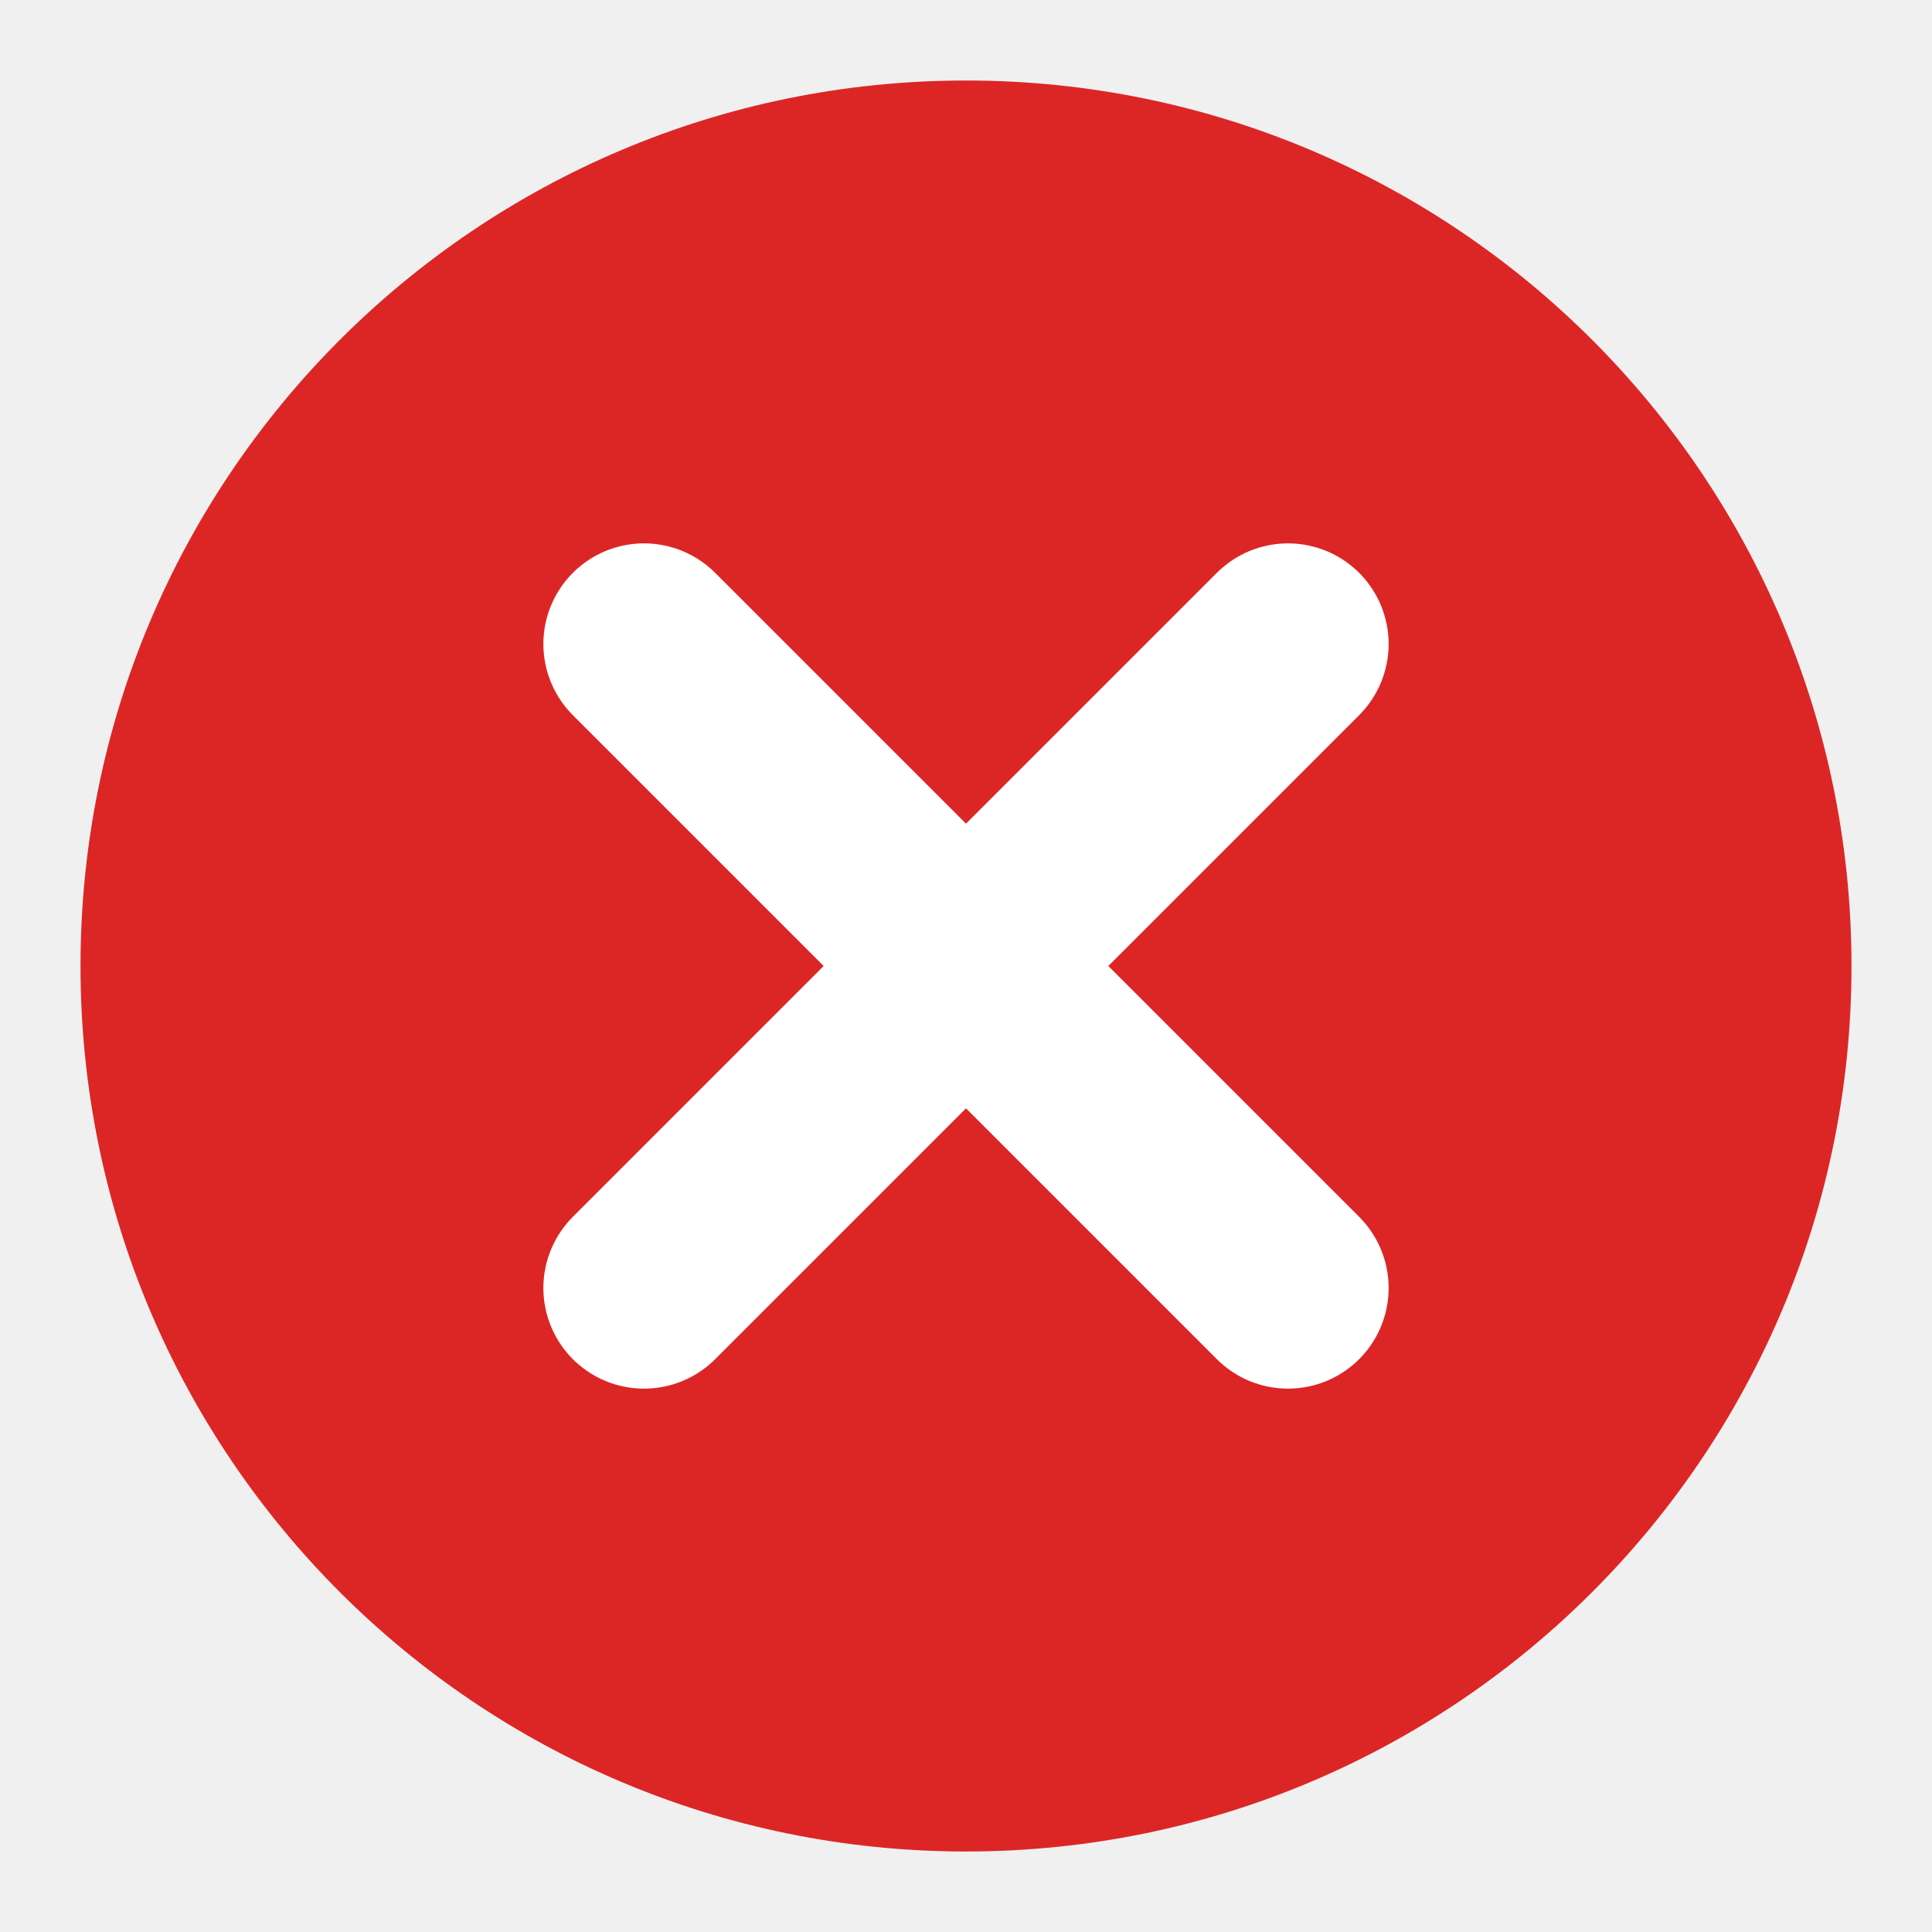
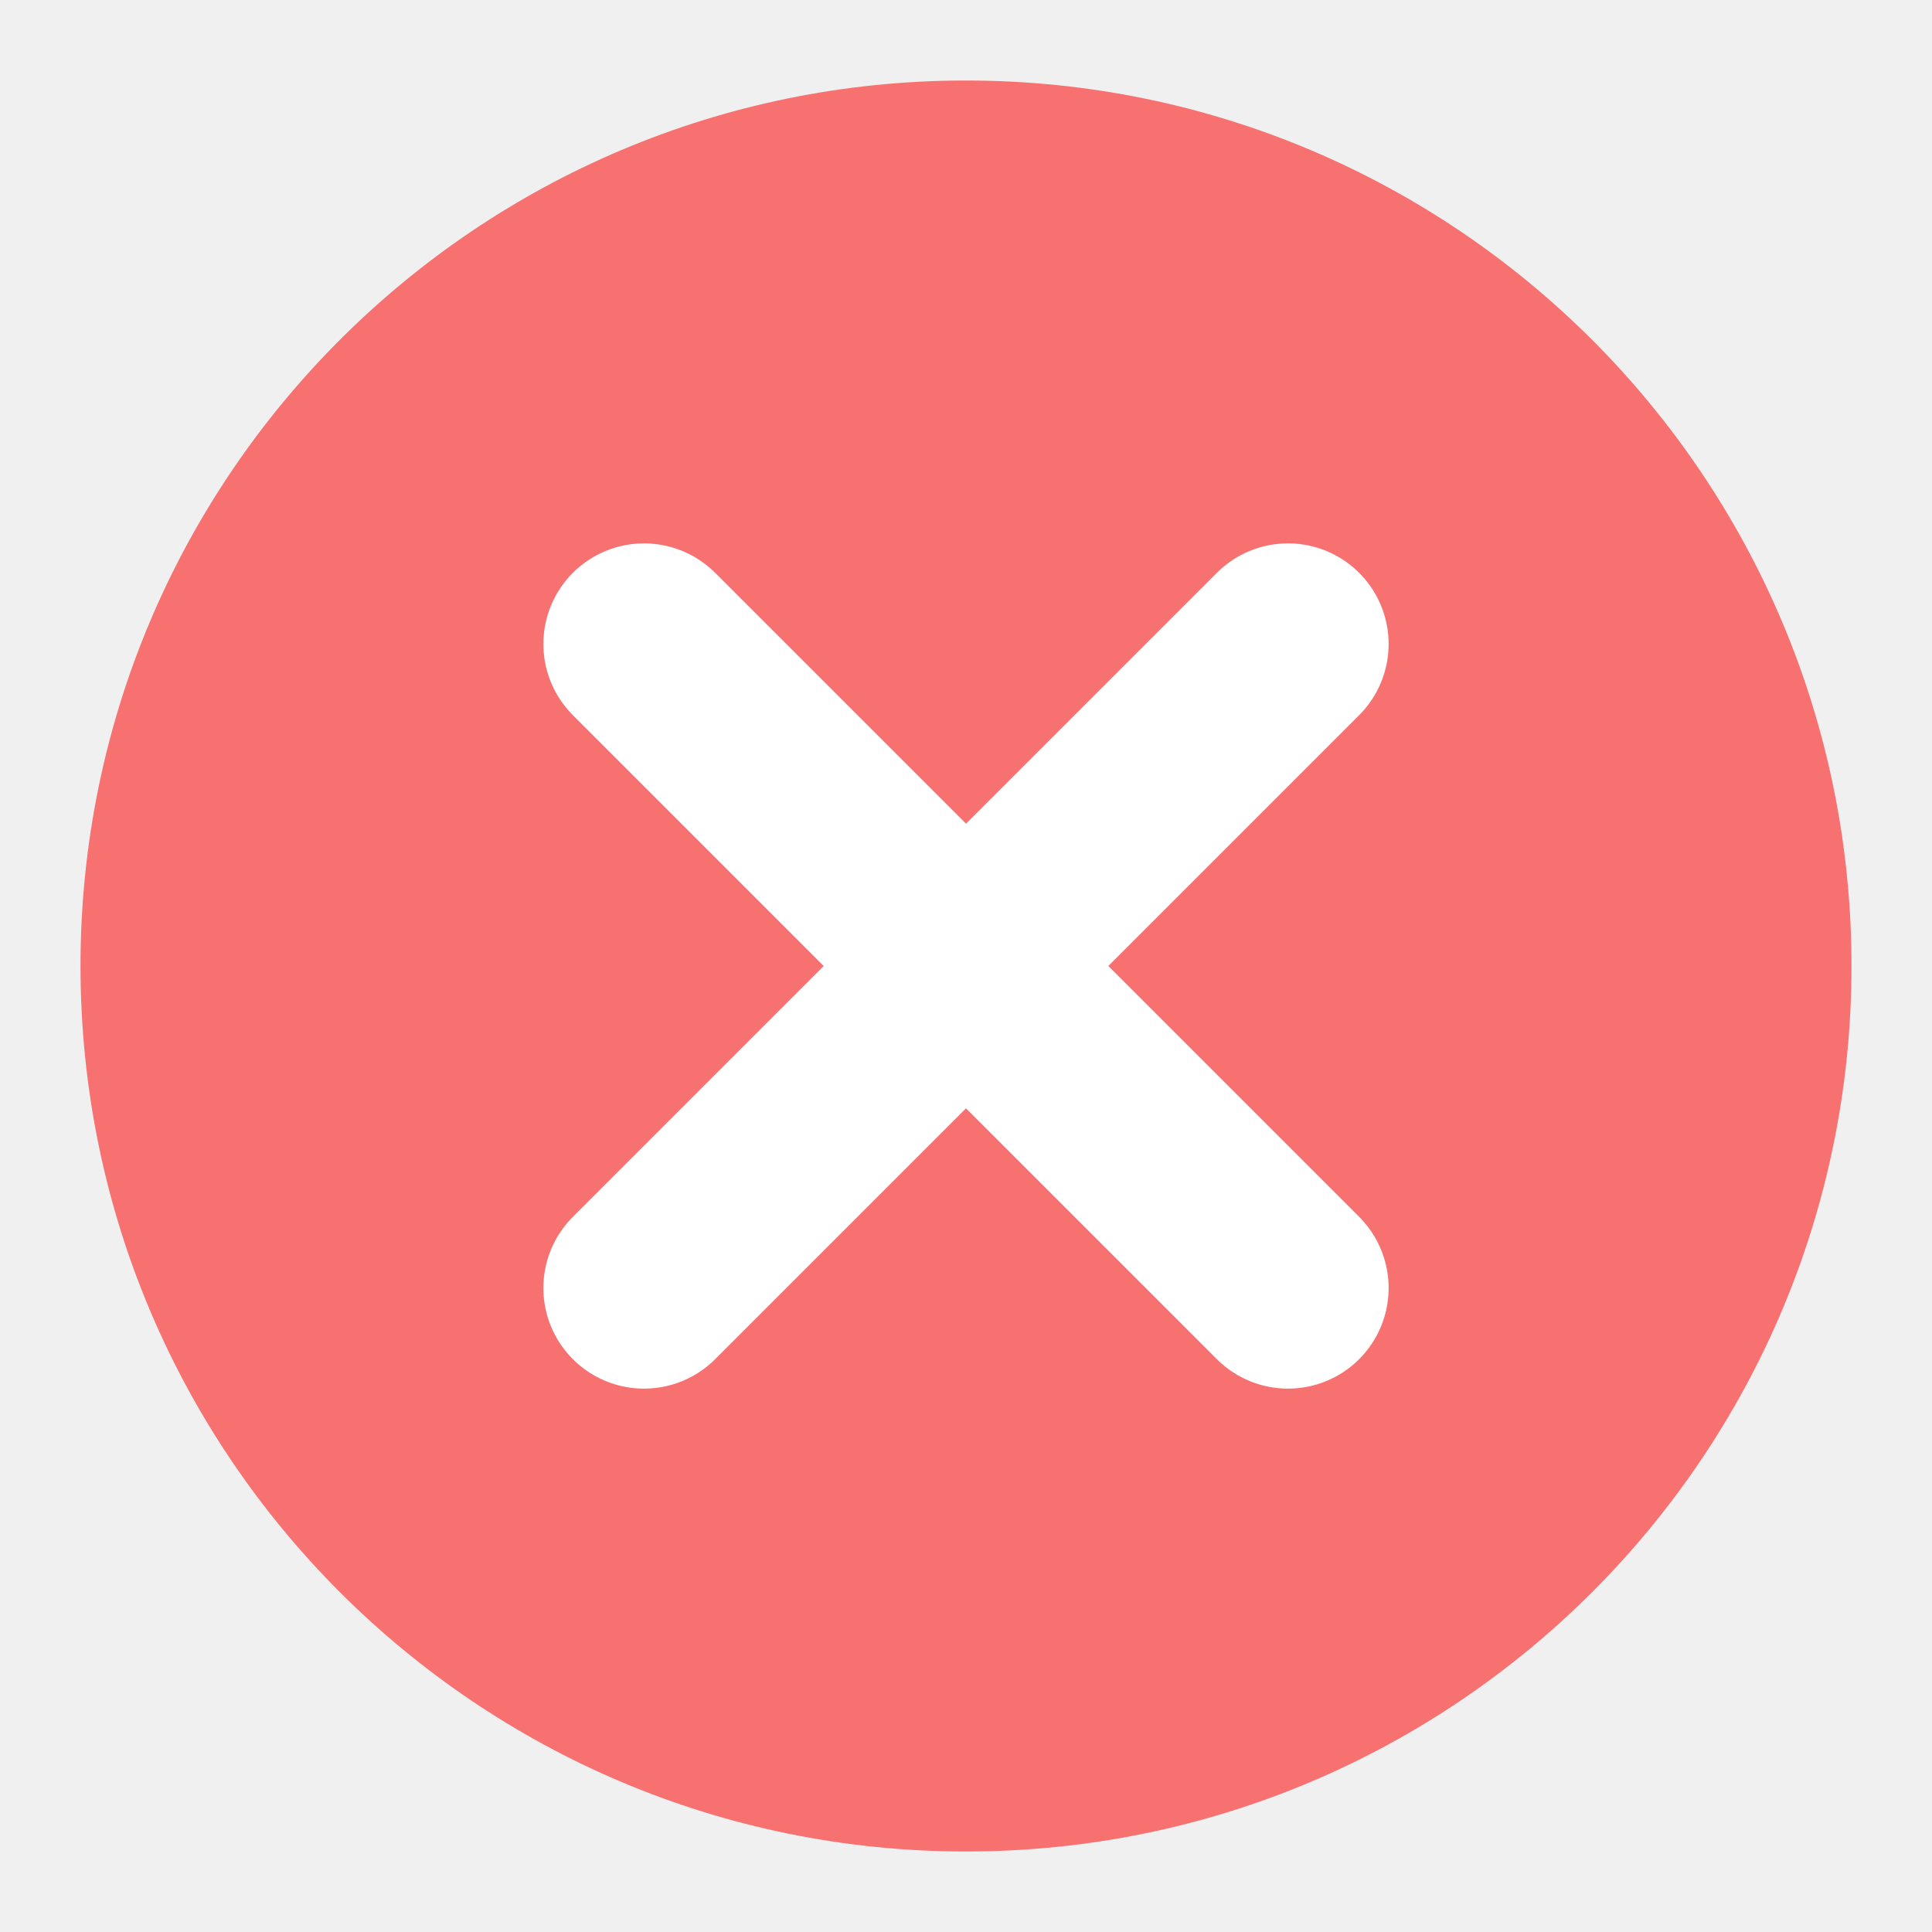
<svg xmlns="http://www.w3.org/2000/svg" viewBox="0 0 24 24">
-   <circle cx="12" cy="12" r="11" fill="#DC2626" />
+   <circle cx="12" cy="12" r="11" fill="#F87171" />
  <line x1="8" y1="8" x2="16" y2="16" stroke="white" stroke-width="2.5" stroke-linecap="round" />
  <line x1="16" y1="8" x2="8" y2="16" stroke="white" stroke-width="2.5" stroke-linecap="round" />
</svg>
